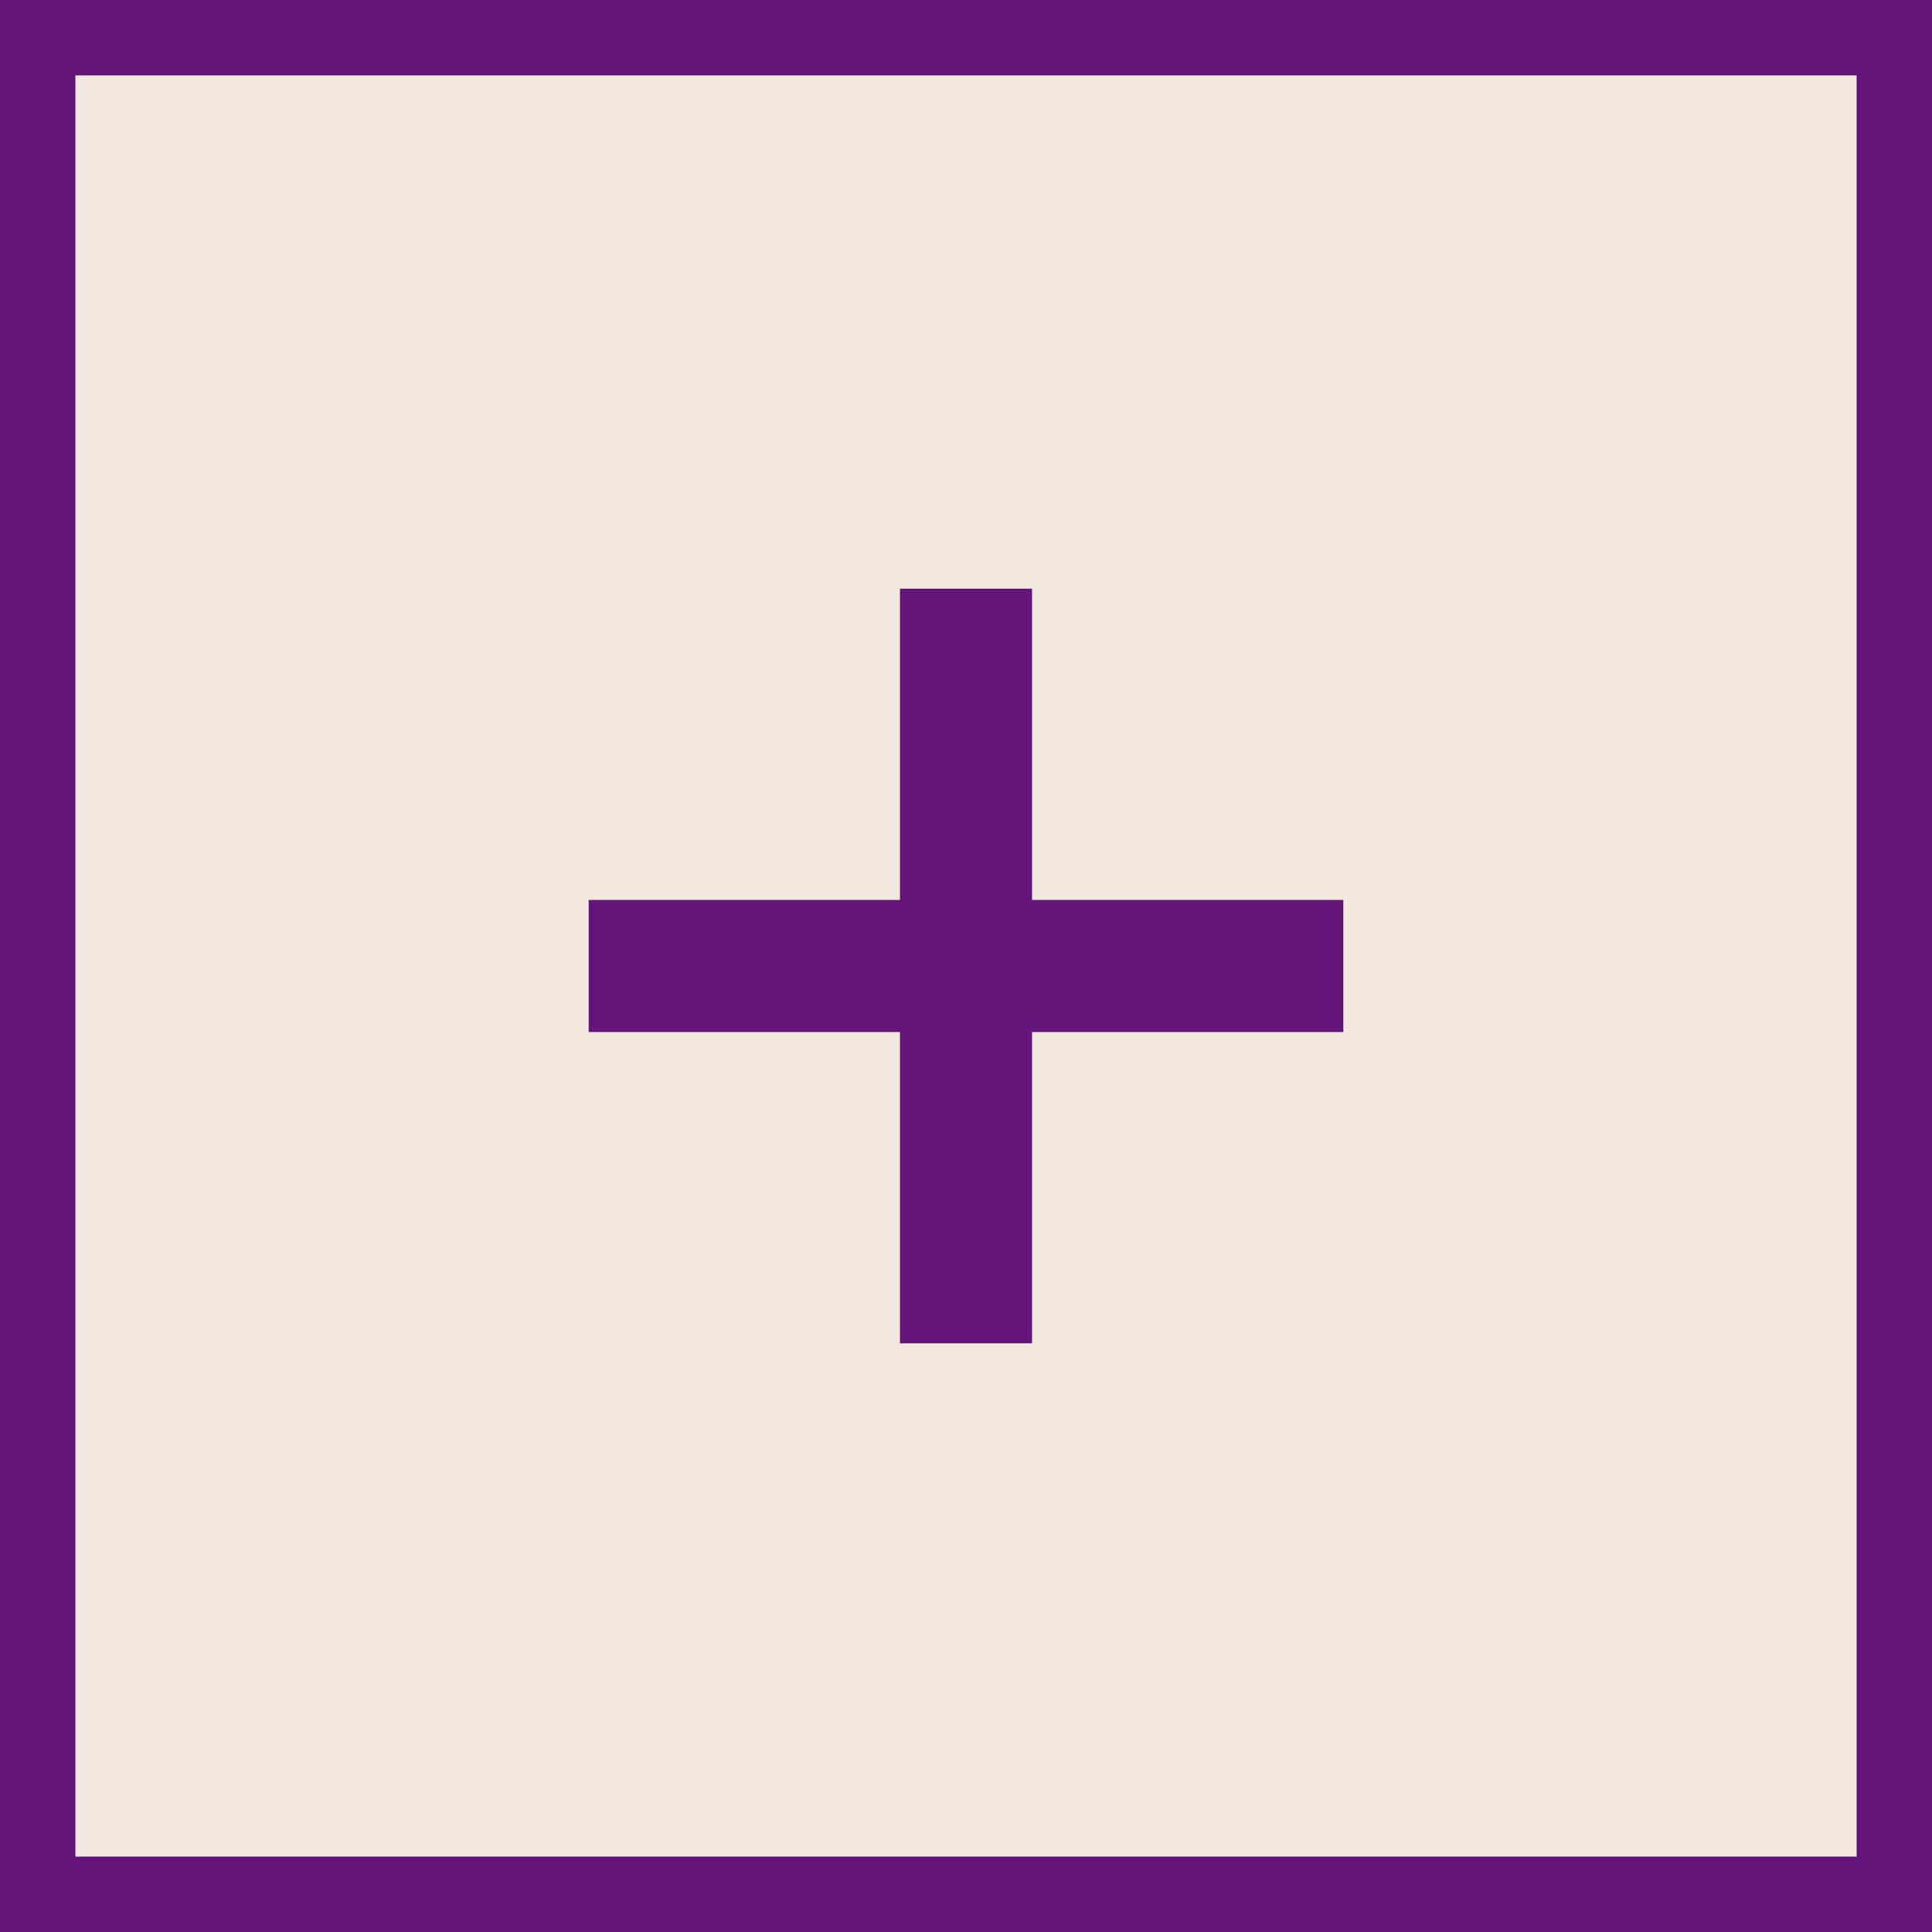
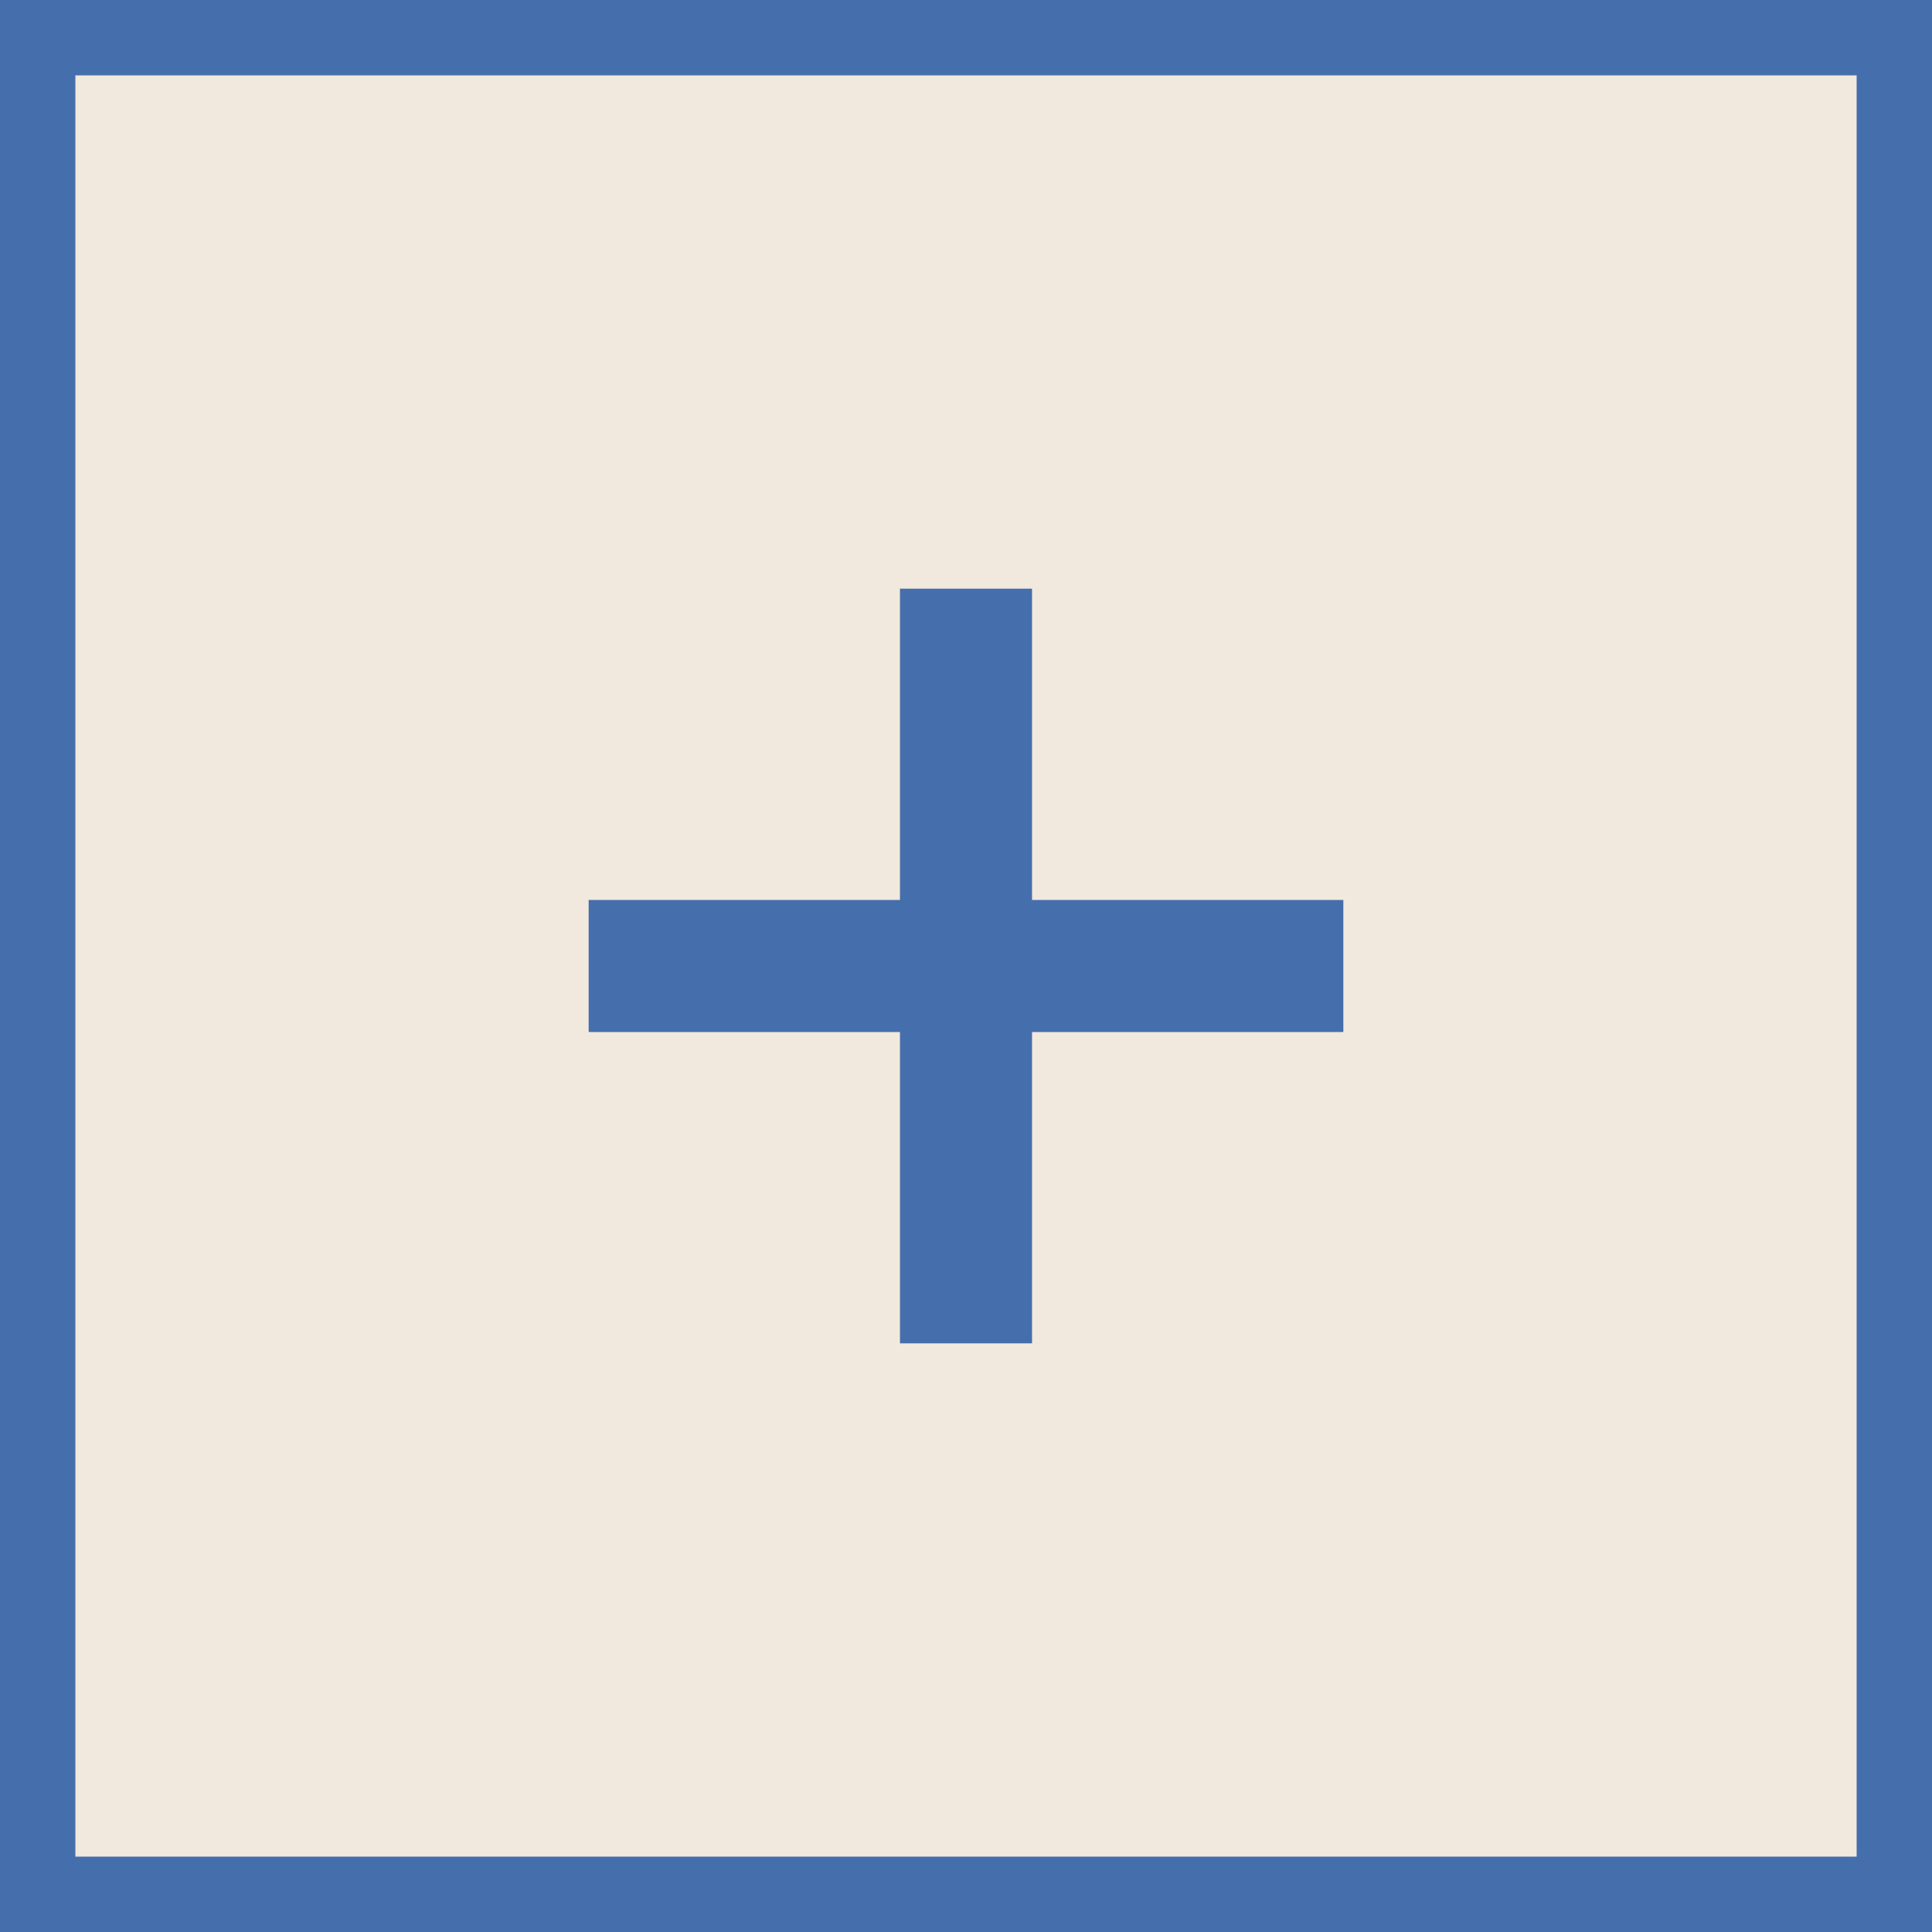
<svg xmlns="http://www.w3.org/2000/svg" version="1.1" id="svg2" width="512" height="512" viewBox="0 0 512 512">
  <defs id="defs6">
    <linearGradient id="linearGradient984">
      <stop style="stop-color:#000000;stop-opacity:1;" offset="0" id="stop982" />
    </linearGradient>
    <linearGradient id="linearGradient844">
      <stop style="stop-color:#ffffff;stop-opacity:1;" offset="0" id="stop842" />
    </linearGradient>
  </defs>
-   <rect style="fill:#f1e9dd;fill-opacity:1;stroke:#641579;stroke-width:19.972;stroke-miterlimit:4;stroke-dasharray:none;stroke-opacity:1" id="rect980" width="492.028" height="492.028" x="9.986" y="9.986" />
-   <rect style="fill:#641579;fill-opacity:1;stroke:none;stroke-width:17.925;stroke-miterlimit:4;stroke-dasharray:none;stroke-opacity:0.824" id="rect2461" width="35" height="200" x="238.5" y="156" />
-   <rect style="fill:#641579;fill-opacity:1;stroke:none;stroke-width:17.925;stroke-miterlimit:4;stroke-dasharray:none;stroke-opacity:0.824" id="rect2461-4" width="35" height="200" x="238.5" y="-356" transform="rotate(90)" />
+   <rect style="fill:#f1e9dd;fill-opacity:1;stroke:#456eac;stroke-width:19.972;stroke-miterlimit:4;stroke-dasharray:none;stroke-opacity:1" id="rect980" width="492.028" height="492.028" x="9.986" y="9.986" />
+   <rect style="fill:#456eac;fill-opacity:1;stroke:none;stroke-width:17.925;stroke-miterlimit:4;stroke-dasharray:none;stroke-opacity:0.824" id="rect2461" width="35" height="200" x="238.5" y="156" />
+   <rect style="fill:#456eac;fill-opacity:1;stroke:none;stroke-width:17.925;stroke-miterlimit:4;stroke-dasharray:none;stroke-opacity:0.824" id="rect2461-4" width="35" height="200" x="238.5" y="-356" transform="rotate(90)" />
</svg>
